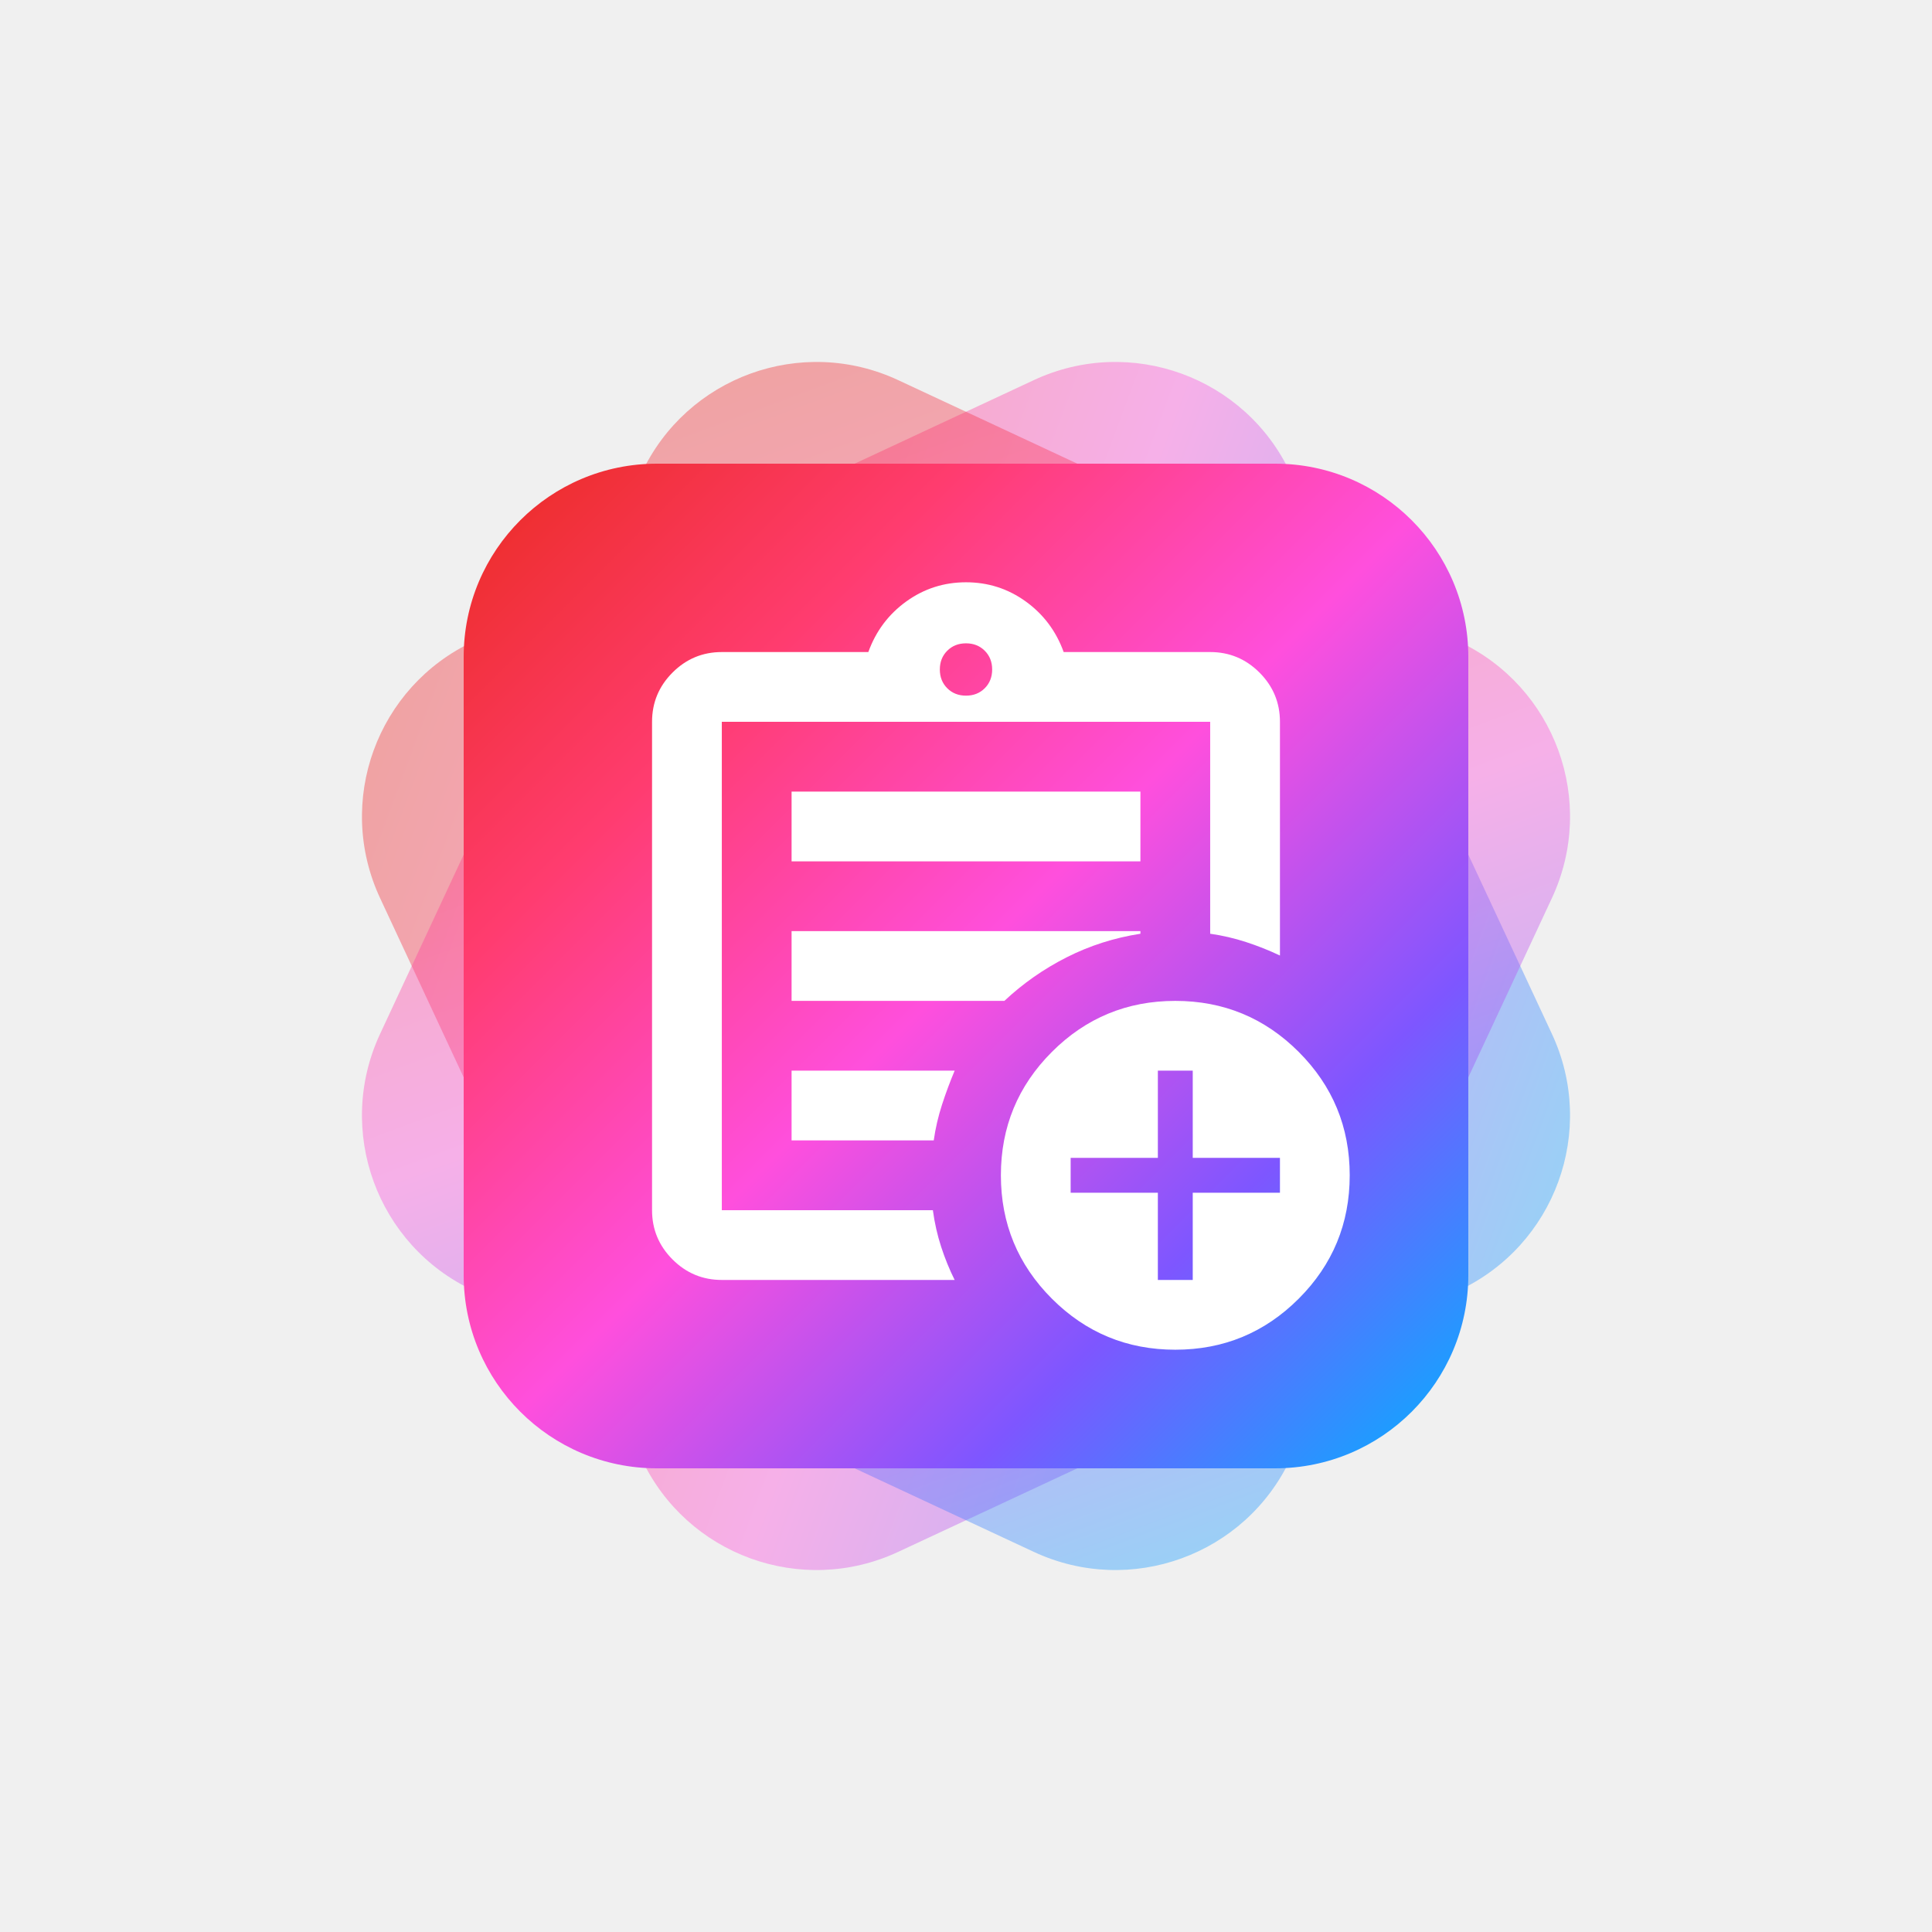
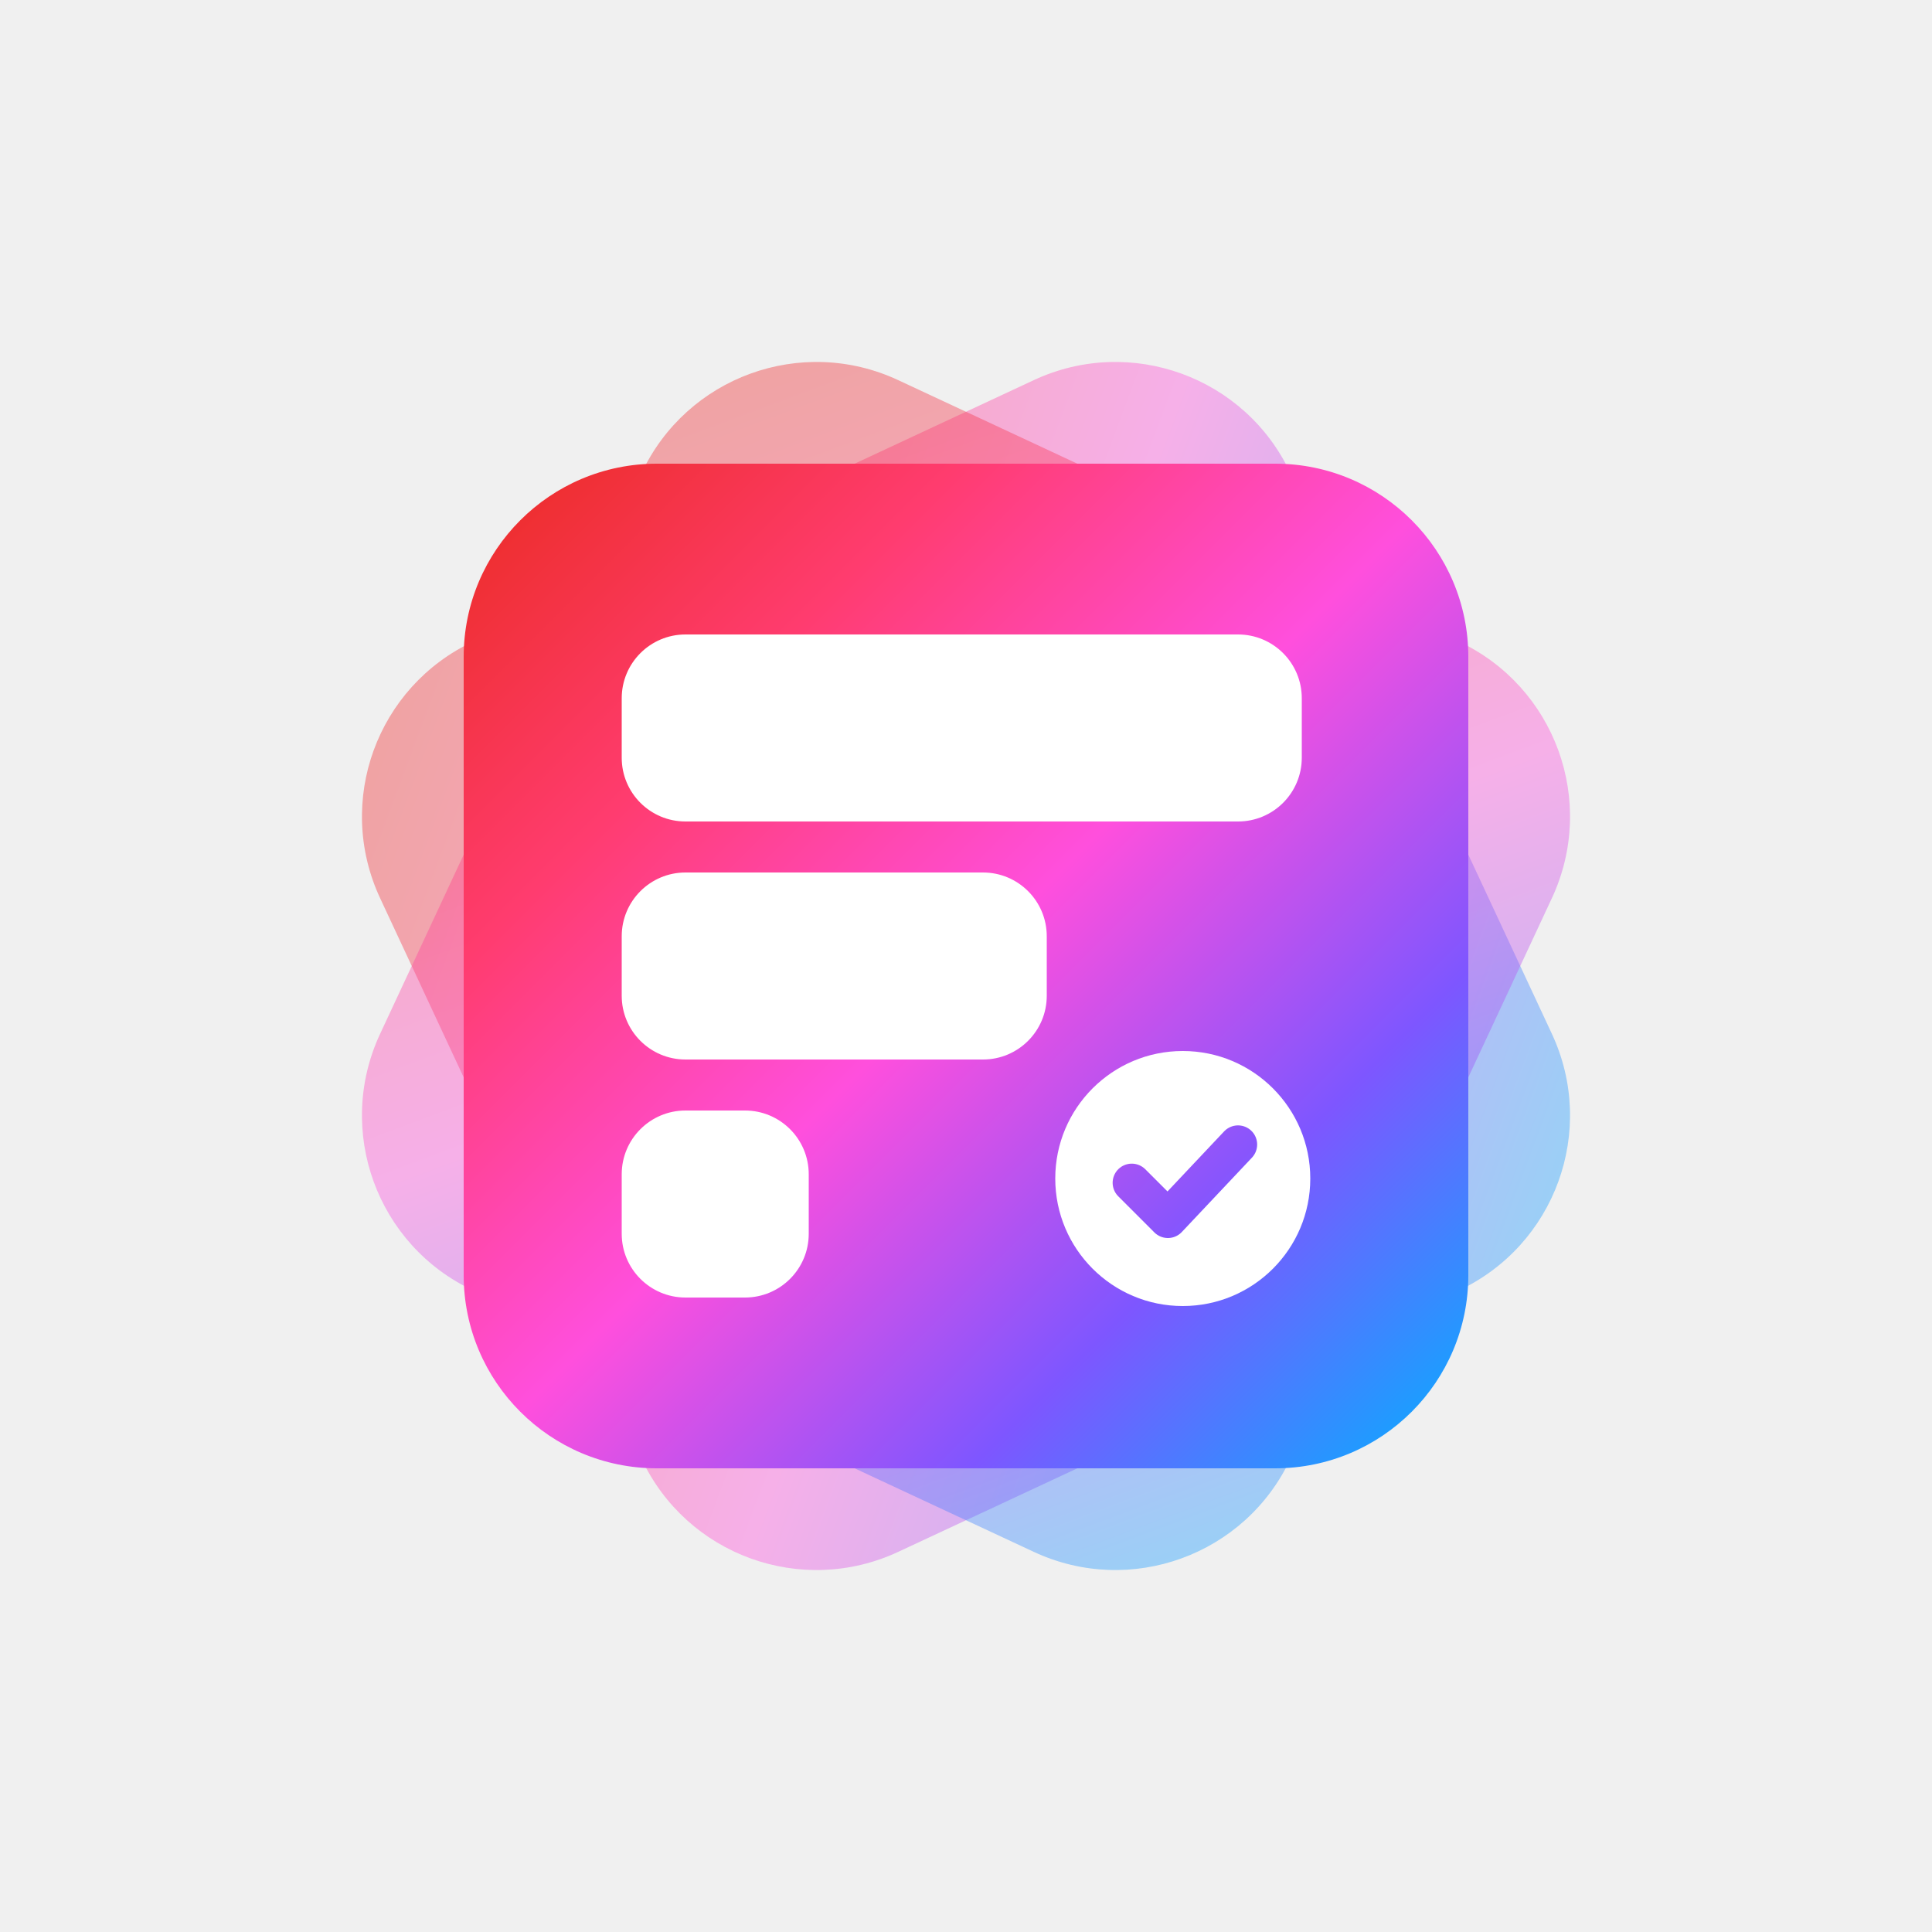
<svg xmlns="http://www.w3.org/2000/svg" viewBox="50 50 300 300" width="300" height="300">
  <defs>
    <linearGradient id="dbw" x1="0%" y1="0%" x2="100%" y2="100%">
      <stop offset="0%" stop-color="#ea2b1f" />
      <stop offset="25%" stop-color="#ff3c6f" />
      <stop offset="50%" stop-color="#ff4fdd" />
      <stop offset="75%" stop-color="#7e56ff" />
      <stop offset="100%" stop-color="#00b2ff" />
    </linearGradient>
  </defs>
  <g transform="translate(200 200)">
    <rect x="-78" y="-78" width="156" height="156" rx="30" transform="rotate(-25)" fill="url(#dbw)" opacity="0.4" />
    <rect x="-78" y="-78" width="156" height="156" rx="30" transform="rotate(25)" fill="url(#dbw)" opacity="0.4" />
    <rect x="-78" y="-78" width="156" height="156" rx="30" fill="url(#dbw)" />
  </g>
-   <svg x="135" y="135" width="130" height="130" viewBox="0 -960 960 960">
-     <path fill="#fff" d="M200-120q-33 0-56.5-23.5T120-200v-560q0-33 23.5-56.5T200-840h168q13-36 43.5-58t68.5-22q38 0 68.5 22t43.5 58h168q33 0 56.5 23.5T840-760v268q-19-9-39-15.5t-41-9.5v-243H200v560h242q3 22 9.5 42t15.5 38H200Zm0-120v40-560 243-3 280Zm80-40h163q3-21 9.5-41t14.5-39H280v80Zm0-160h244q32-30 71.5-50t84.5-27v-3H280v80Zm0-160h400v-80H280v80Zm221.5-198.5Q510-807 510-820t-8.5-21.5Q493-850 480-850t-21.5 8.5Q450-833 450-820t8.5 21.5Q467-790 480-790t21.5-8.5ZM720-40q-83 0-141.5-58.5T520-240q0-83 58.5-141.5T720-440q83 0 141.5 58.5T920-240q0 83-58.5 141.5T720-40Zm-20-80h40v-100h100v-40H740v-100h-40v100H600v40h100v100Z" />
-   </svg>
+   <defs>
+     <mask id="ff-tick" maskUnits="userSpaceOnUse" x="0" y="0" width="256" height="256">
+       <rect width="256" height="256" fill="#fff" />
+       <path d="M168 181 L176.5 189.5 L193 172" fill="none" stroke="#000" stroke-width="9" stroke-linecap="round" stroke-linejoin="round" />
+     </mask>
+   </defs>
+   <g transform="translate(200 200) scale(0.66) translate(-129 -130)" fill="#fff">
+     <rect x="48" y="52" width="160" height="44" rx="15" />
+     <rect x="48" y="108" width="100" height="44" rx="15" />
+     <rect x="48" y="164" width="44" height="44" rx="15" />
+     <circle cx="180" cy="180" r="30" mask="url(#ff-tick)" />
+   </g>
</svg>
